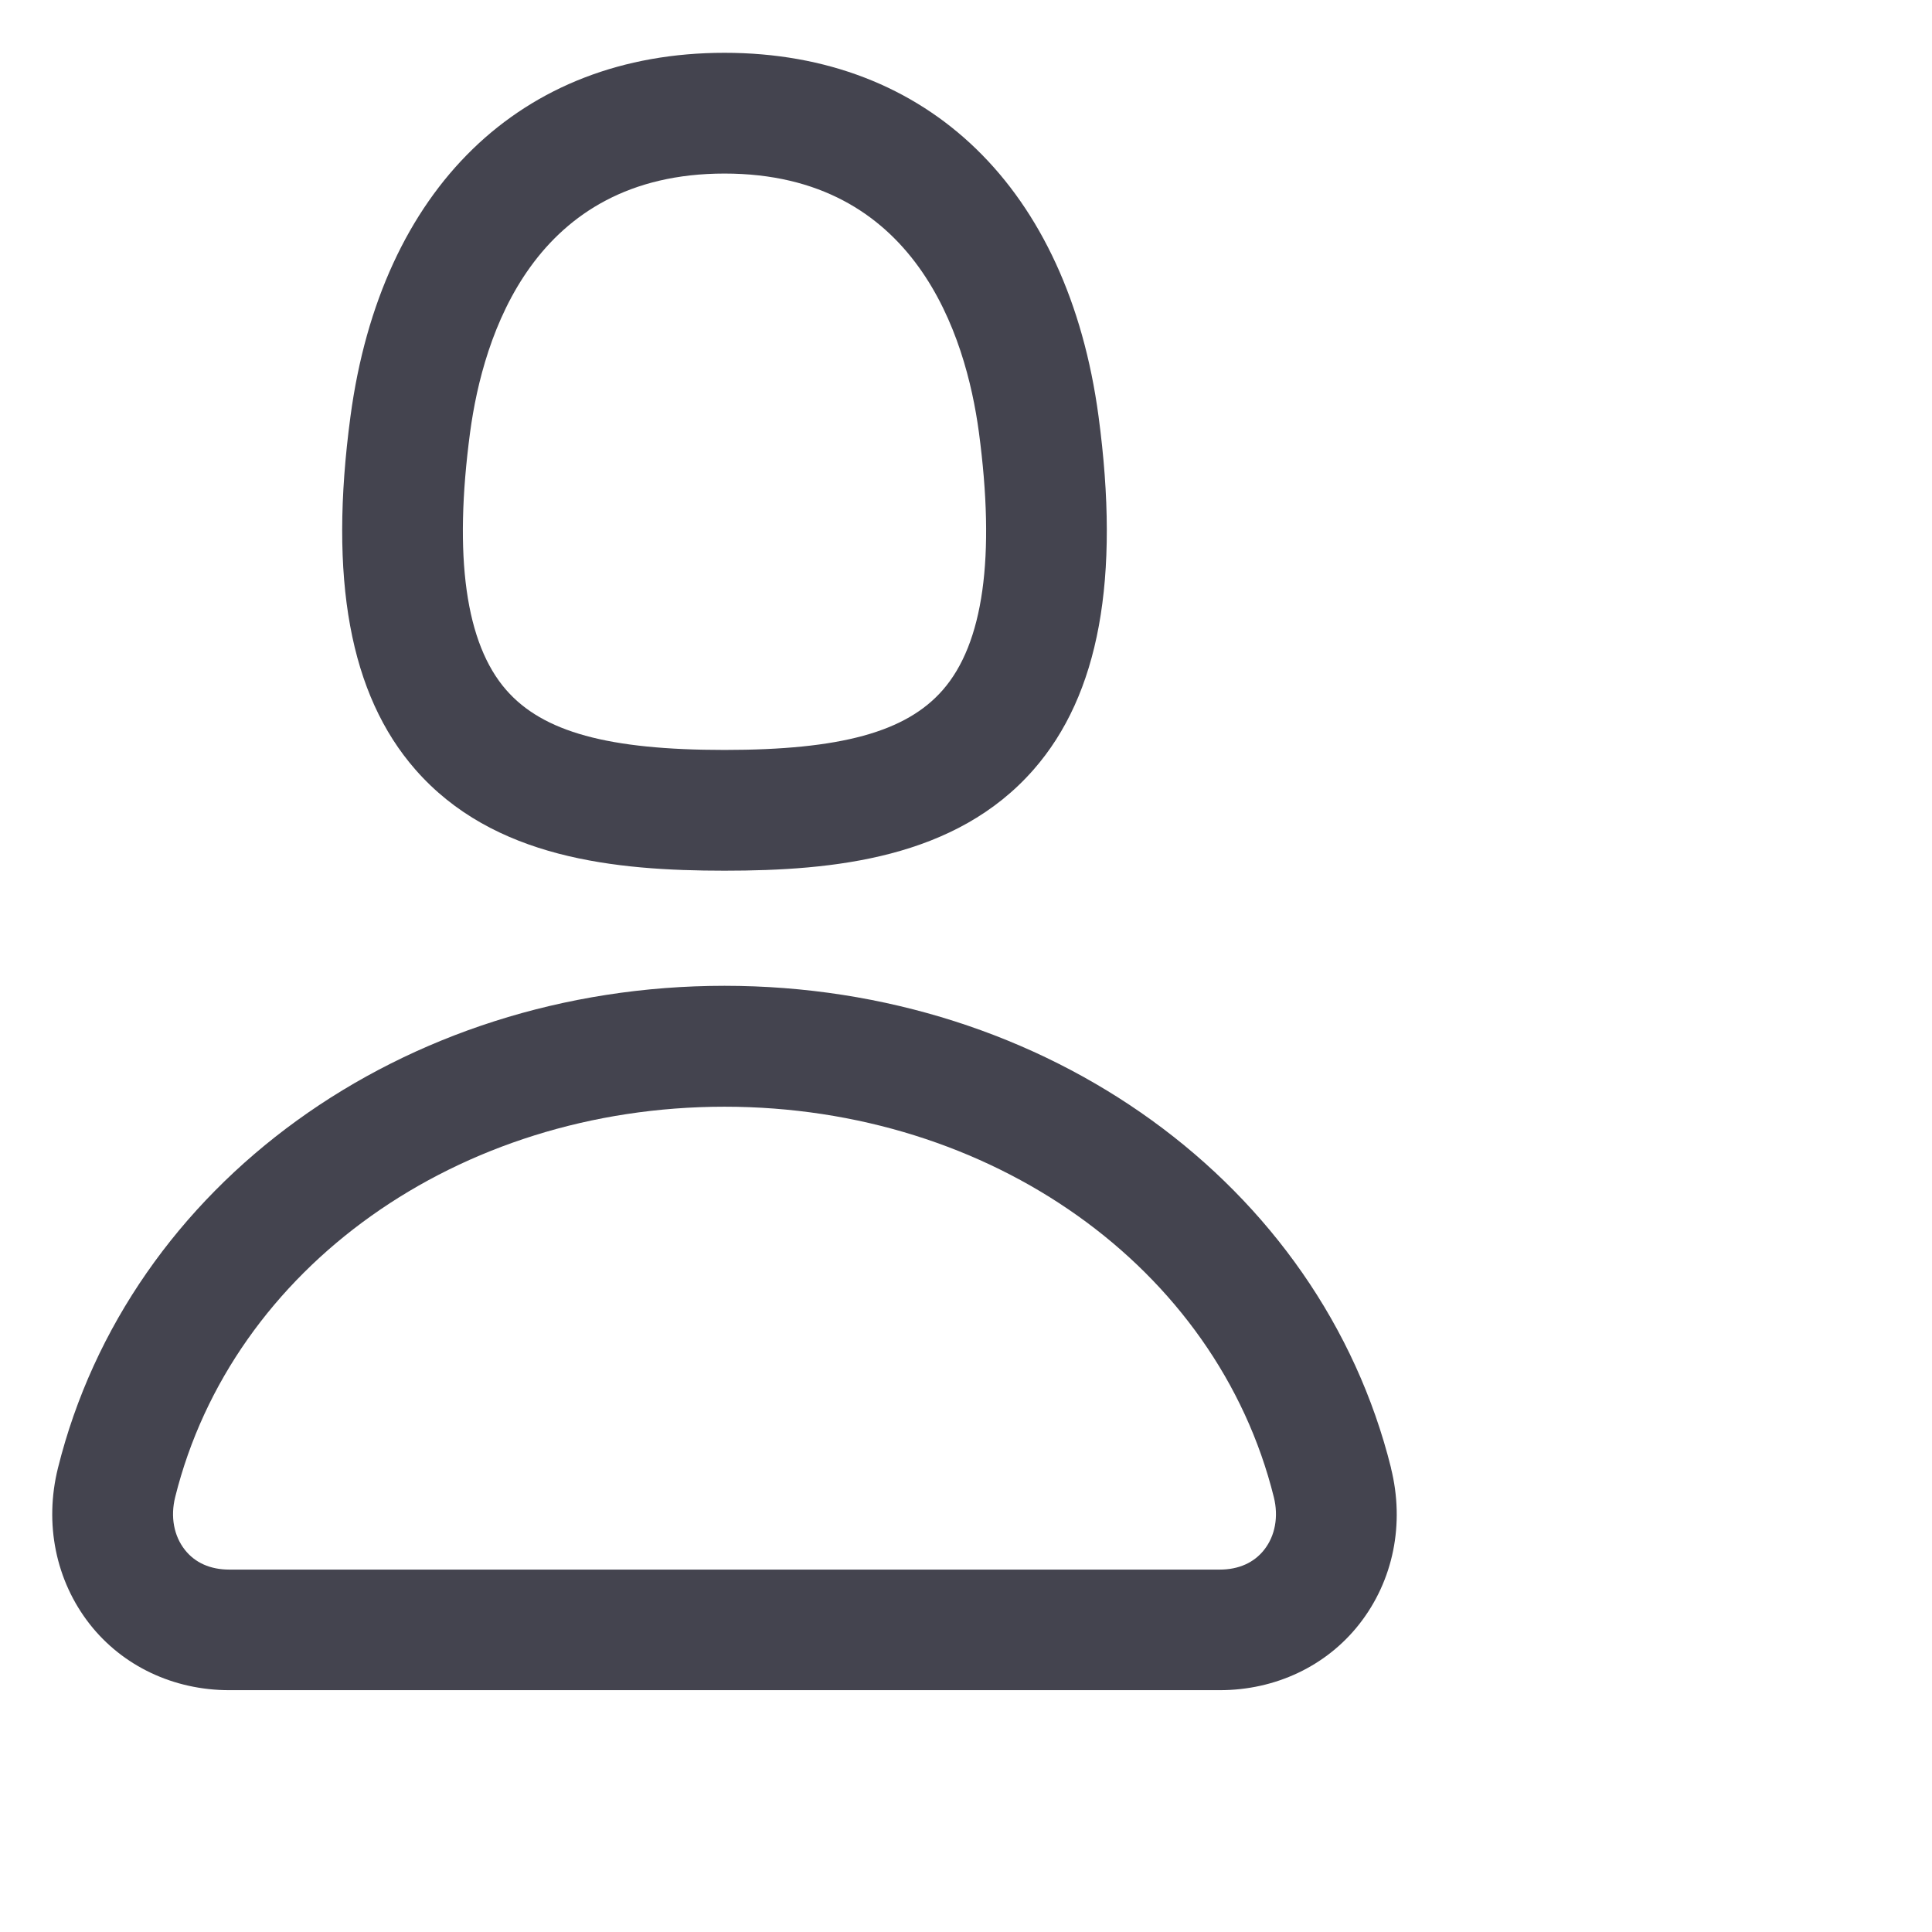
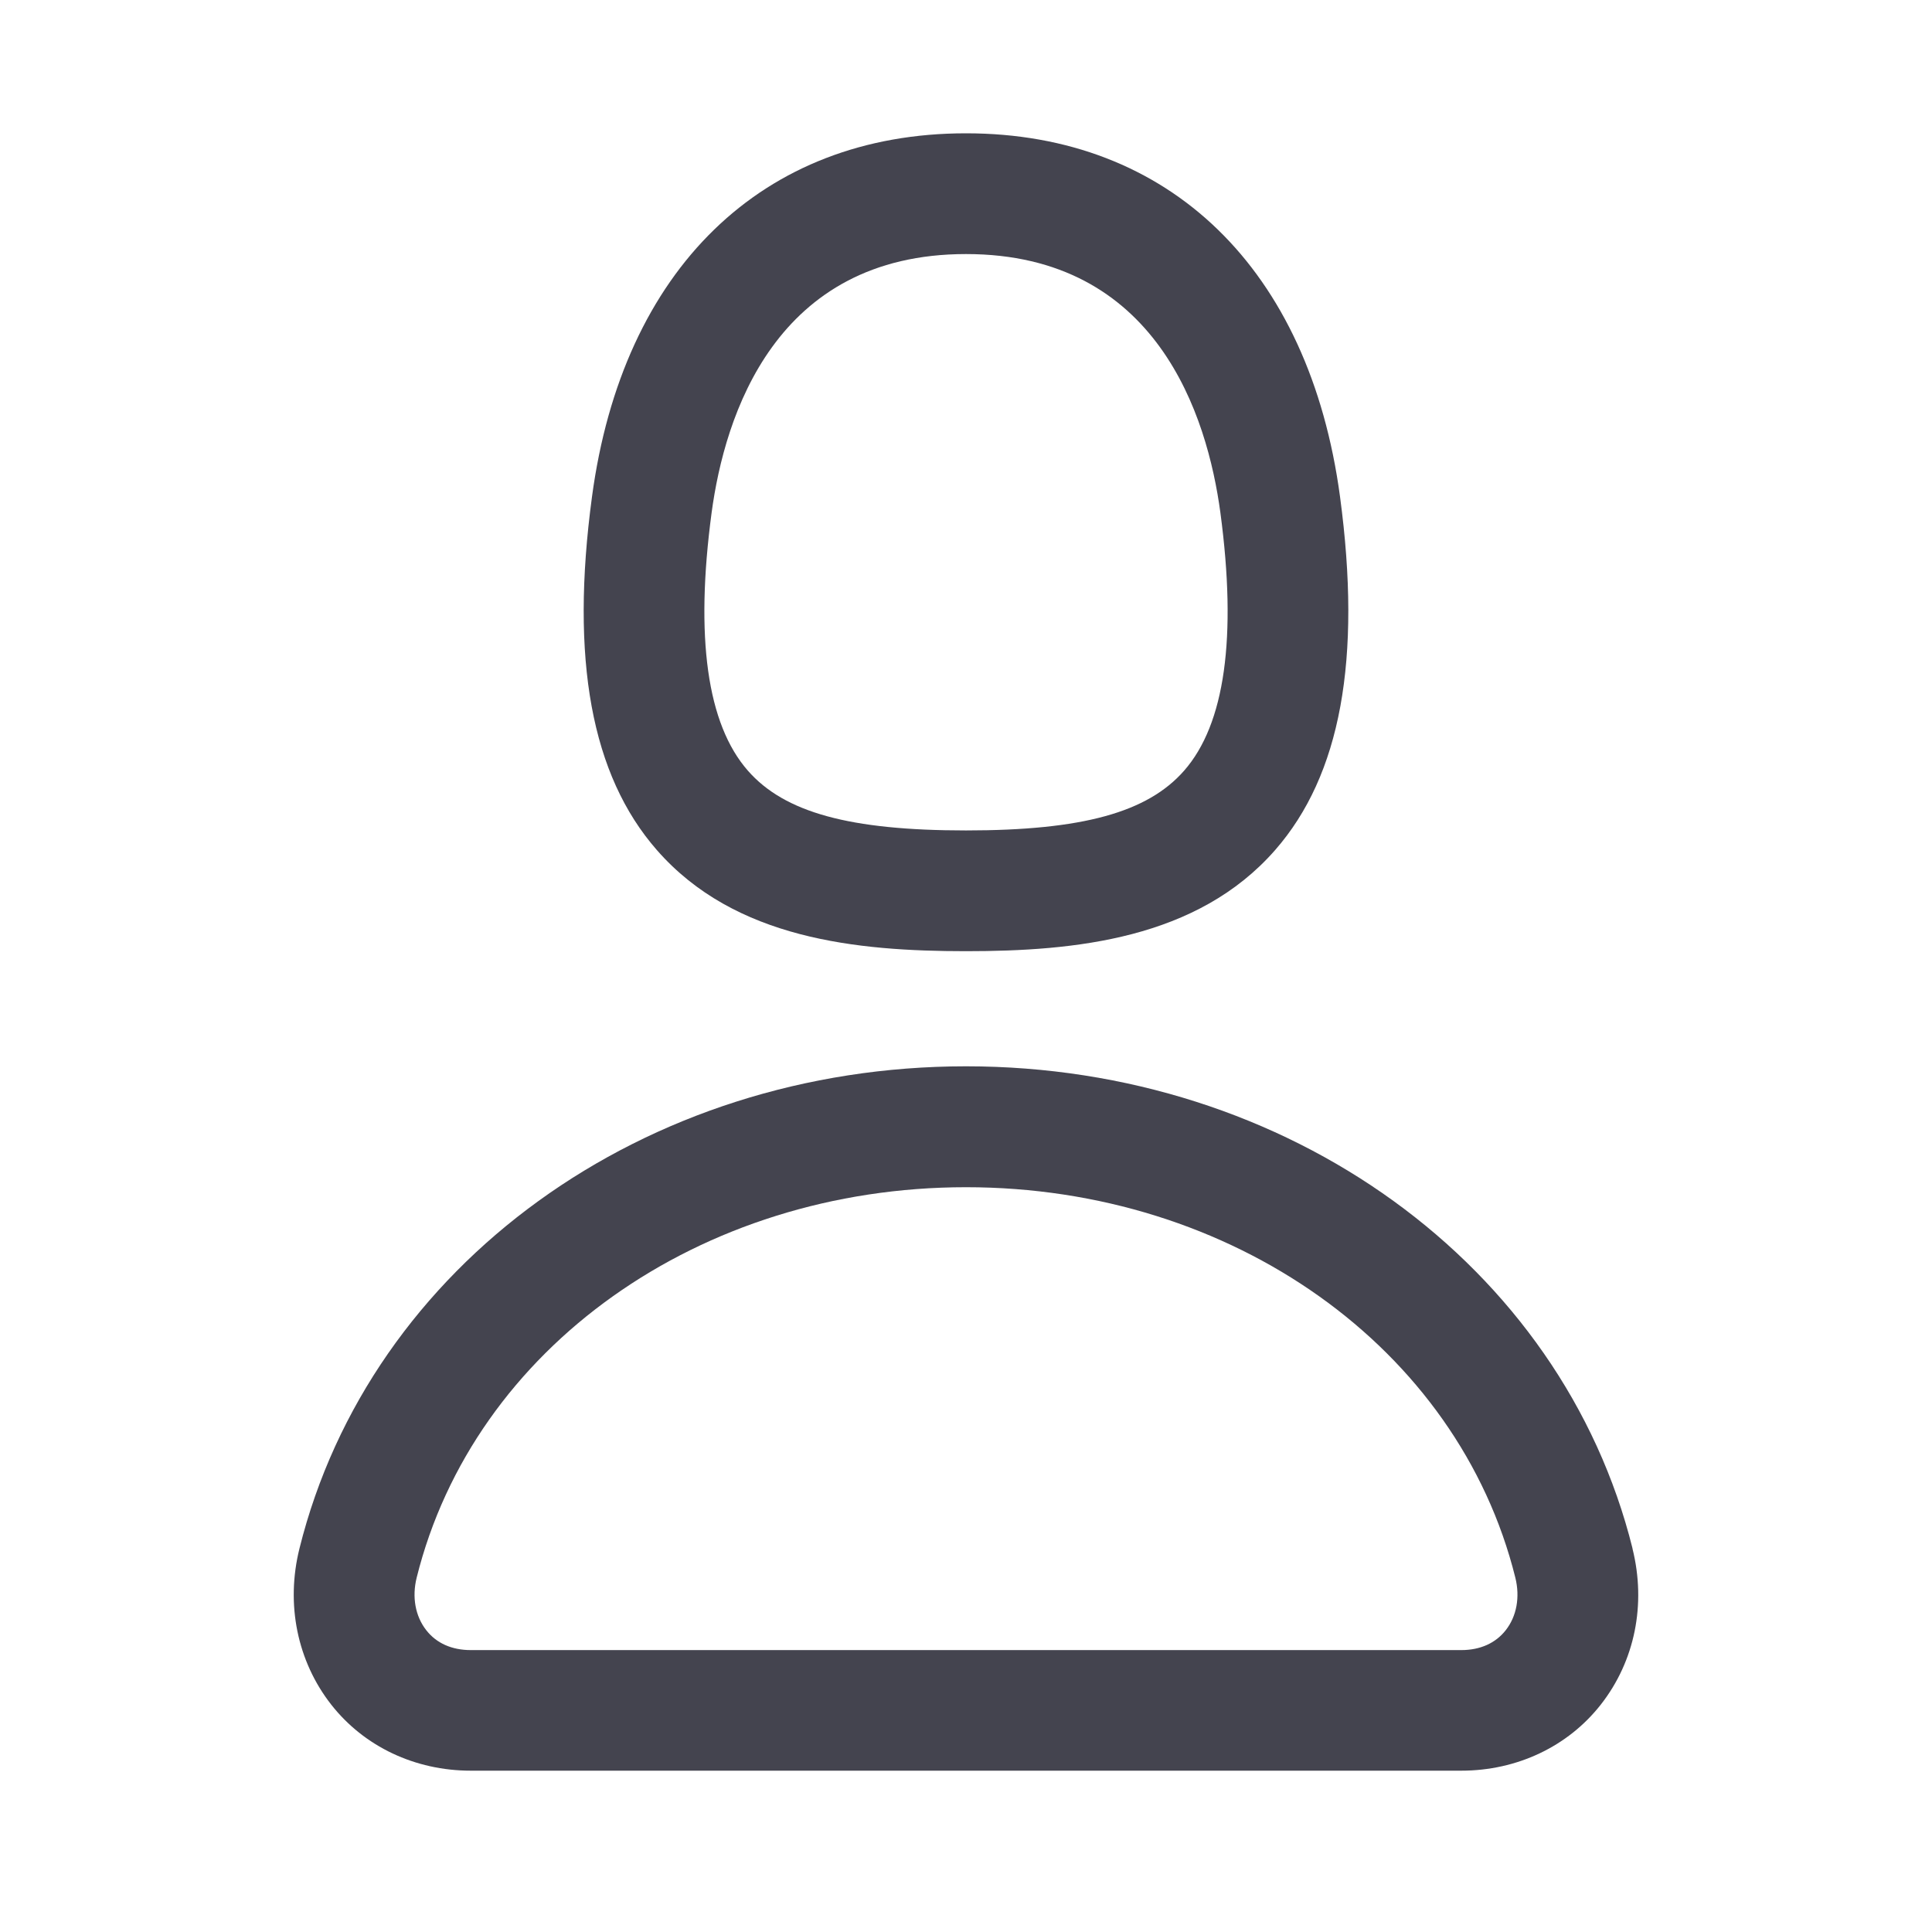
<svg xmlns="http://www.w3.org/2000/svg" width="24" height="24" viewBox="0 0 24 24" fill="none">
-   <path d="M9 10.816C10.355 10.816 11.872 10.666 12.84 9.56C13.654 8.63 13.918 7.192 13.646 5.168C13.266 2.343 11.529 0.656 9 0.656C6.471 0.656 4.734 2.343 4.354 5.17C4.082 7.192 4.346 8.63 5.16 9.56C6.128 10.667 7.645 10.816 9 10.816ZM5.84 5.368C6.002 4.168 6.627 2.156 9 2.156C11.373 2.156 11.998 4.169 12.16 5.368C12.367 6.918 12.217 7.995 11.71 8.573C11.255 9.093 10.444 9.316 9 9.316C7.556 9.316 6.745 9.093 6.29 8.573C5.783 7.995 5.633 6.917 5.84 5.368ZM17.28 18.236C16.403 14.71 12.998 12.246 9 12.246C5.002 12.246 1.597 14.71 0.72 18.236C0.548 18.928 0.692 19.636 1.115 20.176C1.523 20.696 2.155 20.996 2.848 20.996H15.152C15.845 20.996 16.477 20.696 16.885 20.176C17.309 19.636 17.452 18.929 17.279 18.236H17.28ZM15.704 19.252C15.578 19.412 15.388 19.498 15.152 19.498H2.848C2.613 19.498 2.422 19.413 2.296 19.252C2.159 19.078 2.116 18.84 2.176 18.598C2.886 15.743 5.693 13.748 9 13.748C12.307 13.748 15.114 15.742 15.824 18.598C15.884 18.84 15.841 19.078 15.704 19.252Z" fill="#44444F" />
+   <path d="M12 11.816C13.355 11.816 14.872 11.666 15.84 10.56C16.654 9.63 16.918 8.192 16.646 6.168C16.266 3.343 14.529 1.656 12 1.656C9.471 1.656 7.734 3.343 7.354 6.17C7.082 8.192 7.346 9.63 8.16 10.56C9.128 11.667 10.645 11.816 12 11.816V11.816ZM8.84 6.368C9.002 5.168 9.627 3.156 12 3.156C14.373 3.156 14.998 5.169 15.16 6.368C15.367 7.918 15.217 8.995 14.71 9.573C14.255 10.093 13.444 10.316 12 10.316C10.556 10.316 9.745 10.093 9.29 9.573C8.783 8.995 8.633 7.917 8.84 6.368ZM20.28 19.236C19.403 15.71 15.998 13.246 12 13.246C8.002 13.246 4.597 15.71 3.72 19.236C3.548 19.928 3.692 20.636 4.115 21.176C4.523 21.696 5.155 21.996 5.848 21.996H18.152C18.845 21.996 19.477 21.696 19.885 21.176C20.309 20.636 20.452 19.929 20.279 19.236H20.28ZM18.704 20.252C18.578 20.412 18.388 20.498 18.152 20.498H5.848C5.613 20.498 5.422 20.413 5.296 20.252C5.159 20.078 5.116 19.84 5.176 19.598C5.886 16.743 8.693 14.748 12 14.748C15.307 14.748 18.114 16.742 18.824 19.598C18.884 19.84 18.841 20.078 18.704 20.252V20.252Z" fill="#44444F" />
</svg>
